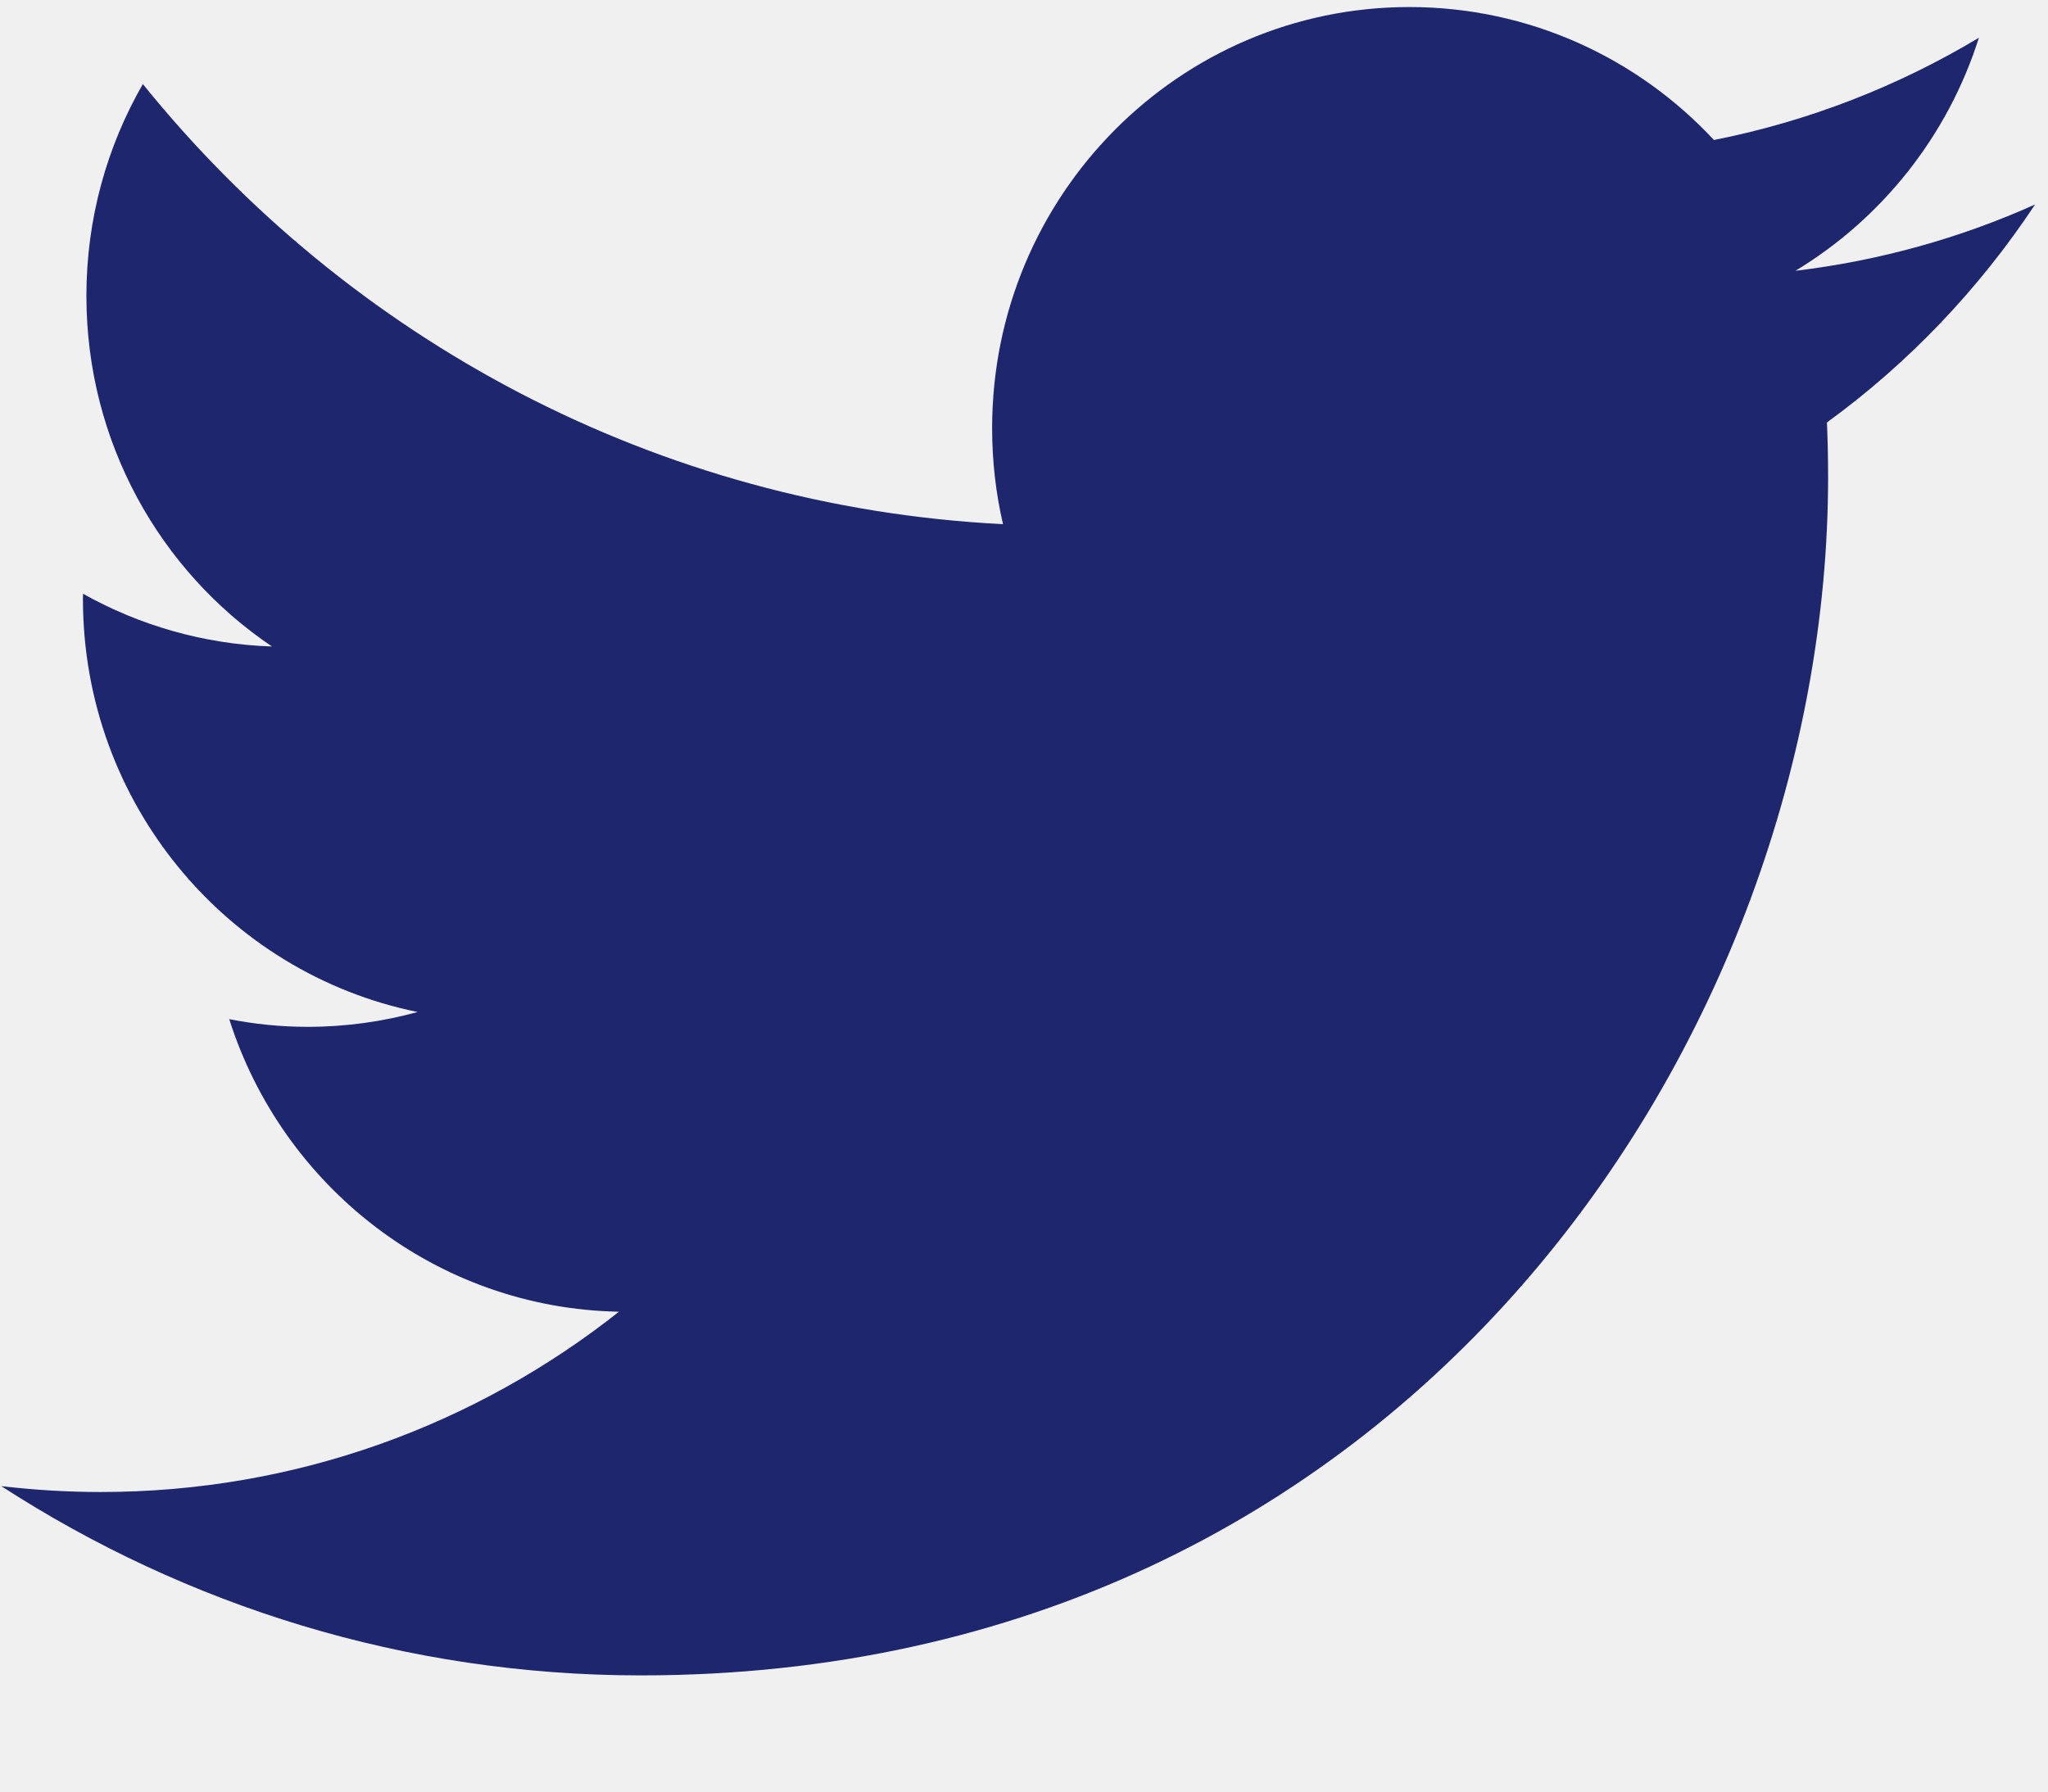
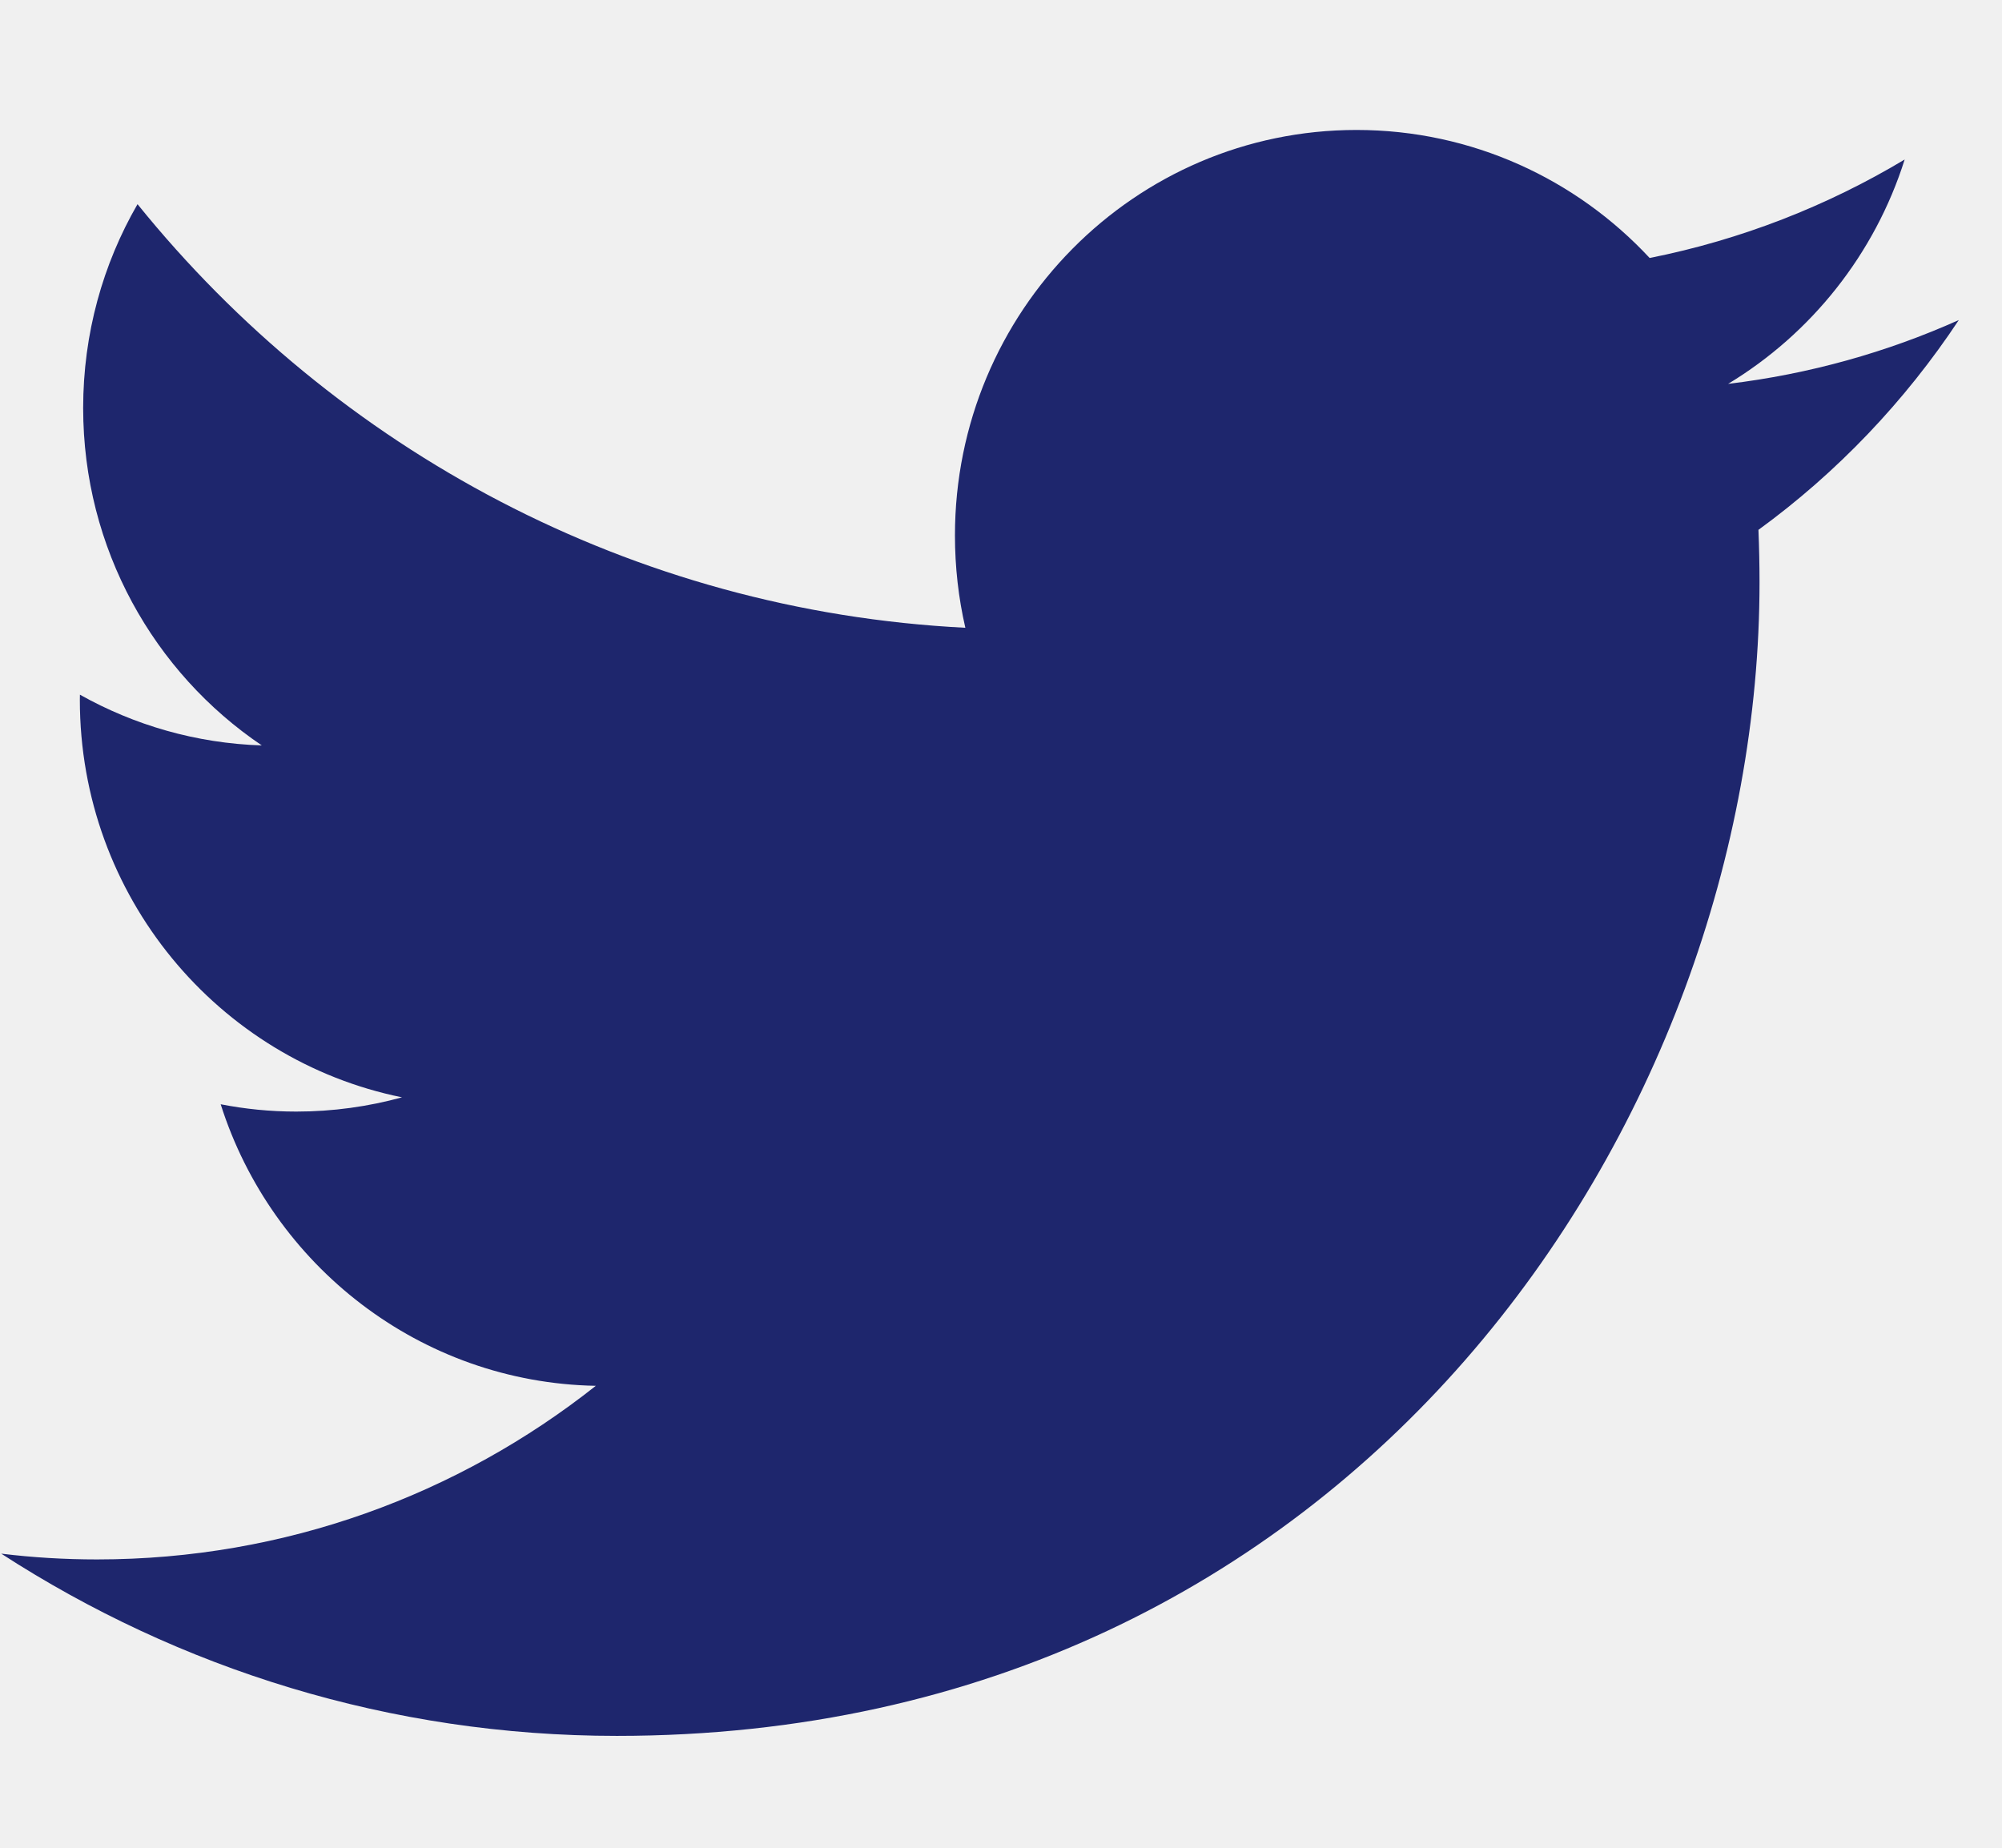
- <svg xmlns="http://www.w3.org/2000/svg" width="16" height="14" viewBox="0 0 16 14" fill="none">
-   <path d="M15.899 1.598C15.315 1.86 14.686 2.037 14.027 2.116C14.7 1.709 15.217 1.064 15.46 0.295C14.83 0.673 14.133 0.947 13.39 1.094C12.796 0.455 11.948 0.055 11.011 0.055C9.211 0.055 7.751 1.528 7.751 3.346C7.751 3.604 7.78 3.855 7.836 4.096C5.126 3.959 2.724 2.649 1.116 0.657C0.836 1.143 0.675 1.709 0.675 2.312C0.675 3.454 1.25 4.462 2.125 5.052C1.591 5.034 1.088 4.886 0.649 4.64C0.648 4.653 0.648 4.667 0.648 4.681C0.648 6.276 1.772 7.606 3.263 7.908C2.99 7.983 2.702 8.024 2.404 8.024C2.194 8.024 1.99 8.003 1.791 7.964C2.206 9.272 3.41 10.224 4.836 10.25C3.72 11.133 2.315 11.659 0.788 11.659C0.525 11.659 0.265 11.643 0.01 11.613C1.453 12.547 3.166 13.092 5.007 13.092C11.003 13.092 14.282 8.077 14.282 3.728C14.282 3.585 14.279 3.443 14.273 3.301C14.91 2.838 15.462 2.258 15.899 1.598Z" fill="#1E266D" />
+ <svg xmlns="http://www.w3.org/2000/svg" width="26" height="24" viewBox="0 0 26 24" fill="none">
+   <g clip-path="url(#clip0)">
+     <path d="M25.439 4.157C24.504 4.576 23.498 4.859 22.443 4.986C23.52 4.335 24.347 3.303 24.736 2.072C23.728 2.676 22.613 3.114 21.424 3.351C20.473 2.328 19.117 1.688 17.617 1.688C14.737 1.688 12.402 4.045 12.402 6.954C12.402 7.366 12.448 7.768 12.537 8.154C8.202 7.934 4.359 5.838 1.786 2.652C1.337 3.429 1.08 4.334 1.08 5.299C1.08 7.126 2.001 8.738 3.4 9.682C2.546 9.655 1.741 9.418 1.038 9.023C1.037 9.045 1.037 9.068 1.037 9.09C1.037 11.641 2.835 13.769 5.221 14.253C4.784 14.373 4.323 14.438 3.847 14.438C3.511 14.438 3.184 14.405 2.866 14.343C3.53 16.435 5.456 17.958 7.738 18C5.953 19.413 3.704 20.255 1.26 20.255C0.839 20.255 0.424 20.23 0.016 20.18C2.325 21.675 5.066 22.547 8.011 22.547C17.605 22.547 22.851 14.523 22.851 7.564C22.851 7.336 22.846 7.108 22.837 6.882C23.855 6.141 24.74 5.213 25.439 4.157Z" fill="#1E266D" />
+   </g>
+   <defs>
+     <clipPath id="clip0">
+       <rect width="25.6" height="24" fill="white" />
+     </clipPath>
+   </defs>
</svg>
